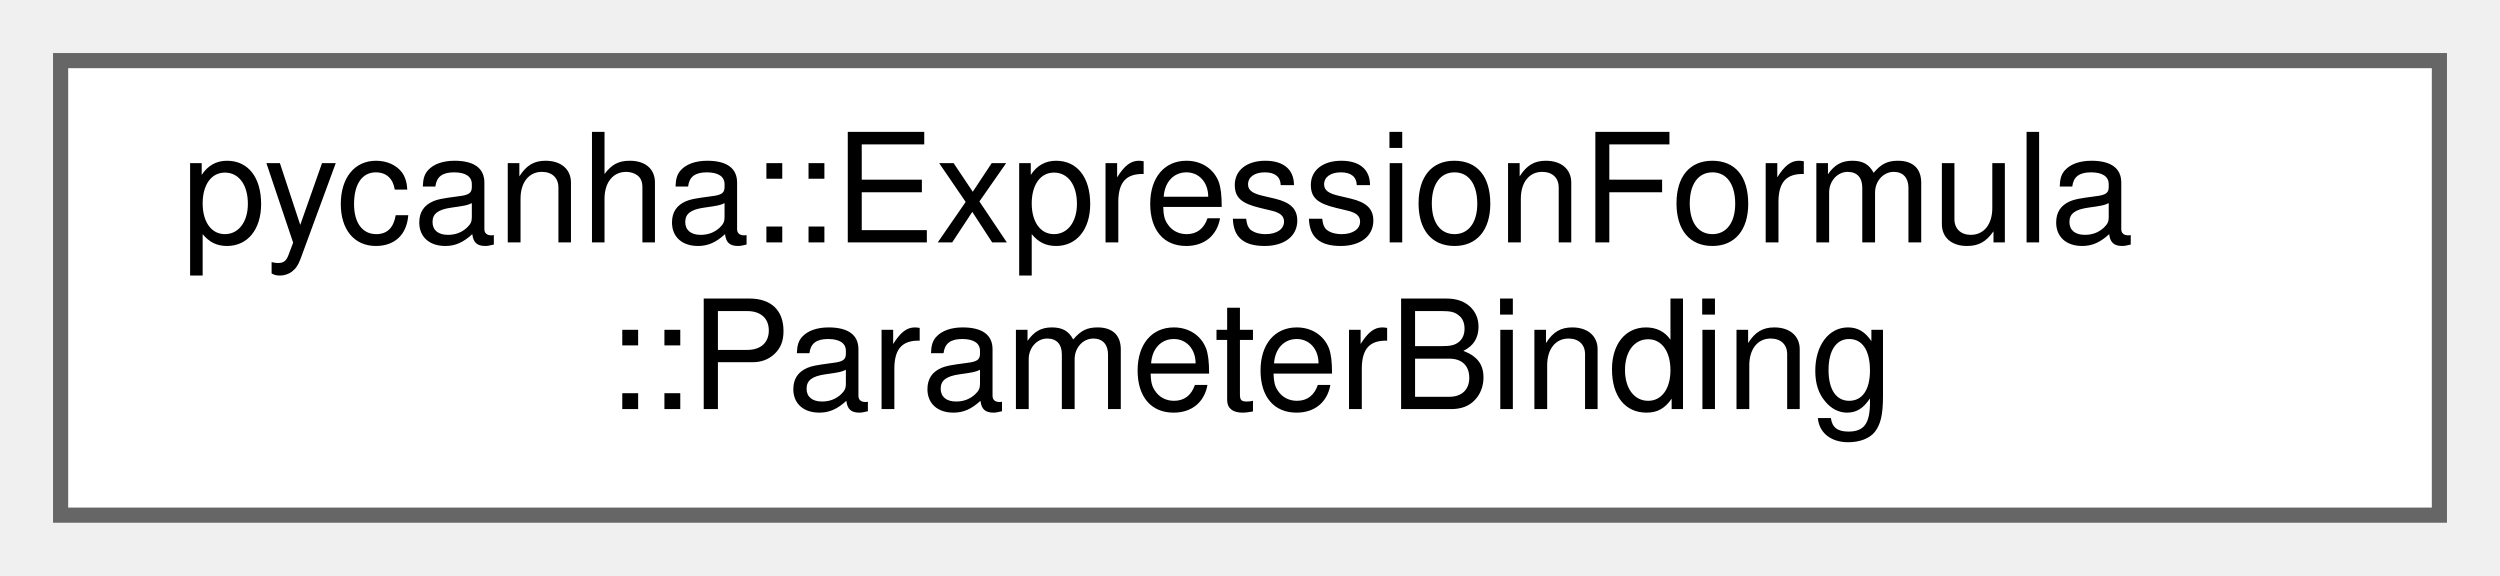
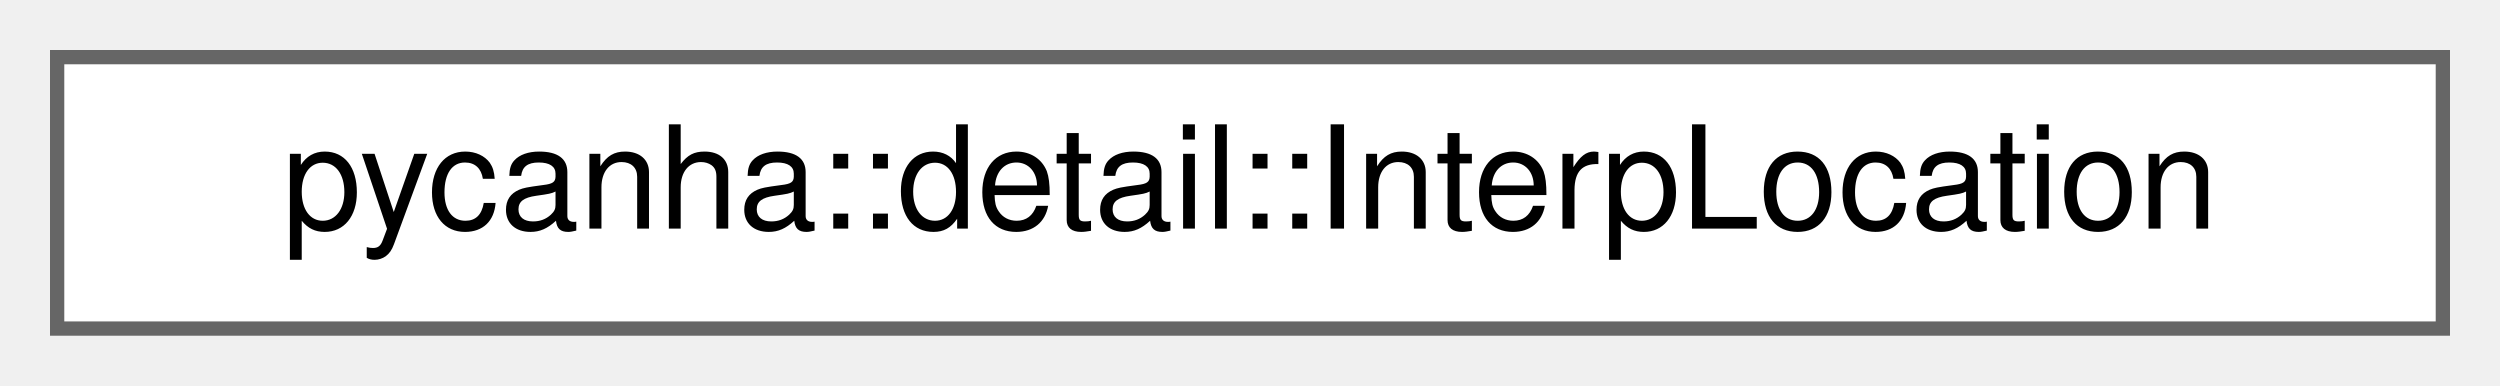
- <svg xmlns="http://www.w3.org/2000/svg" xmlns:xlink="http://www.w3.org/1999/xlink" width="165pt" height="38pt" viewBox="0.00 0.00 165.00 38.00">
-   <g id="graph0" class="graph" transform="scale(1 1) rotate(0) translate(4 34)">
+ <svg xmlns="http://www.w3.org/2000/svg" xmlns:xlink="http://www.w3.org/1999/xlink" width="175pt" height="27pt" viewBox="0.00 0.00 175.00 27.00">
+   <g id="graph0" class="graph" transform="scale(1 1) rotate(0) translate(4 23)">
    <g id="Node000000" class="node">
      <g id="a_Node000000">
-         <a xlink:href="structpycanha_1_1ExpressionFormula_1_1ParameterBinding.html" target="_top" xlink:title=" ">
-           <polygon fill="white" stroke="#666666" points="157,-30 0,-30 0,0 157,0 157,-30" />
-           <text text-anchor="start" x="8" y="-18" font-family="Helvetica,sans-Serif" font-size="10.00">pycanha::ExpressionFormula</text>
-           <text text-anchor="middle" x="78.5" y="-7" font-family="Helvetica,sans-Serif" font-size="10.00">::ParameterBinding</text>
+         <a xlink:href="structpycanha_1_1detail_1_1InterpLocation.html" target="_top" xlink:title=" ">
+           <polygon fill="white" stroke="#666666" points="167,-19 0,-19 0,0 167,0 167,-19" />
+           <text text-anchor="middle" x="83.5" y="-7" font-family="Helvetica,sans-Serif" font-size="10.00">pycanha::detail::InterpLocation</text>
        </a>
      </g>
    </g>
  </g>
</svg>
